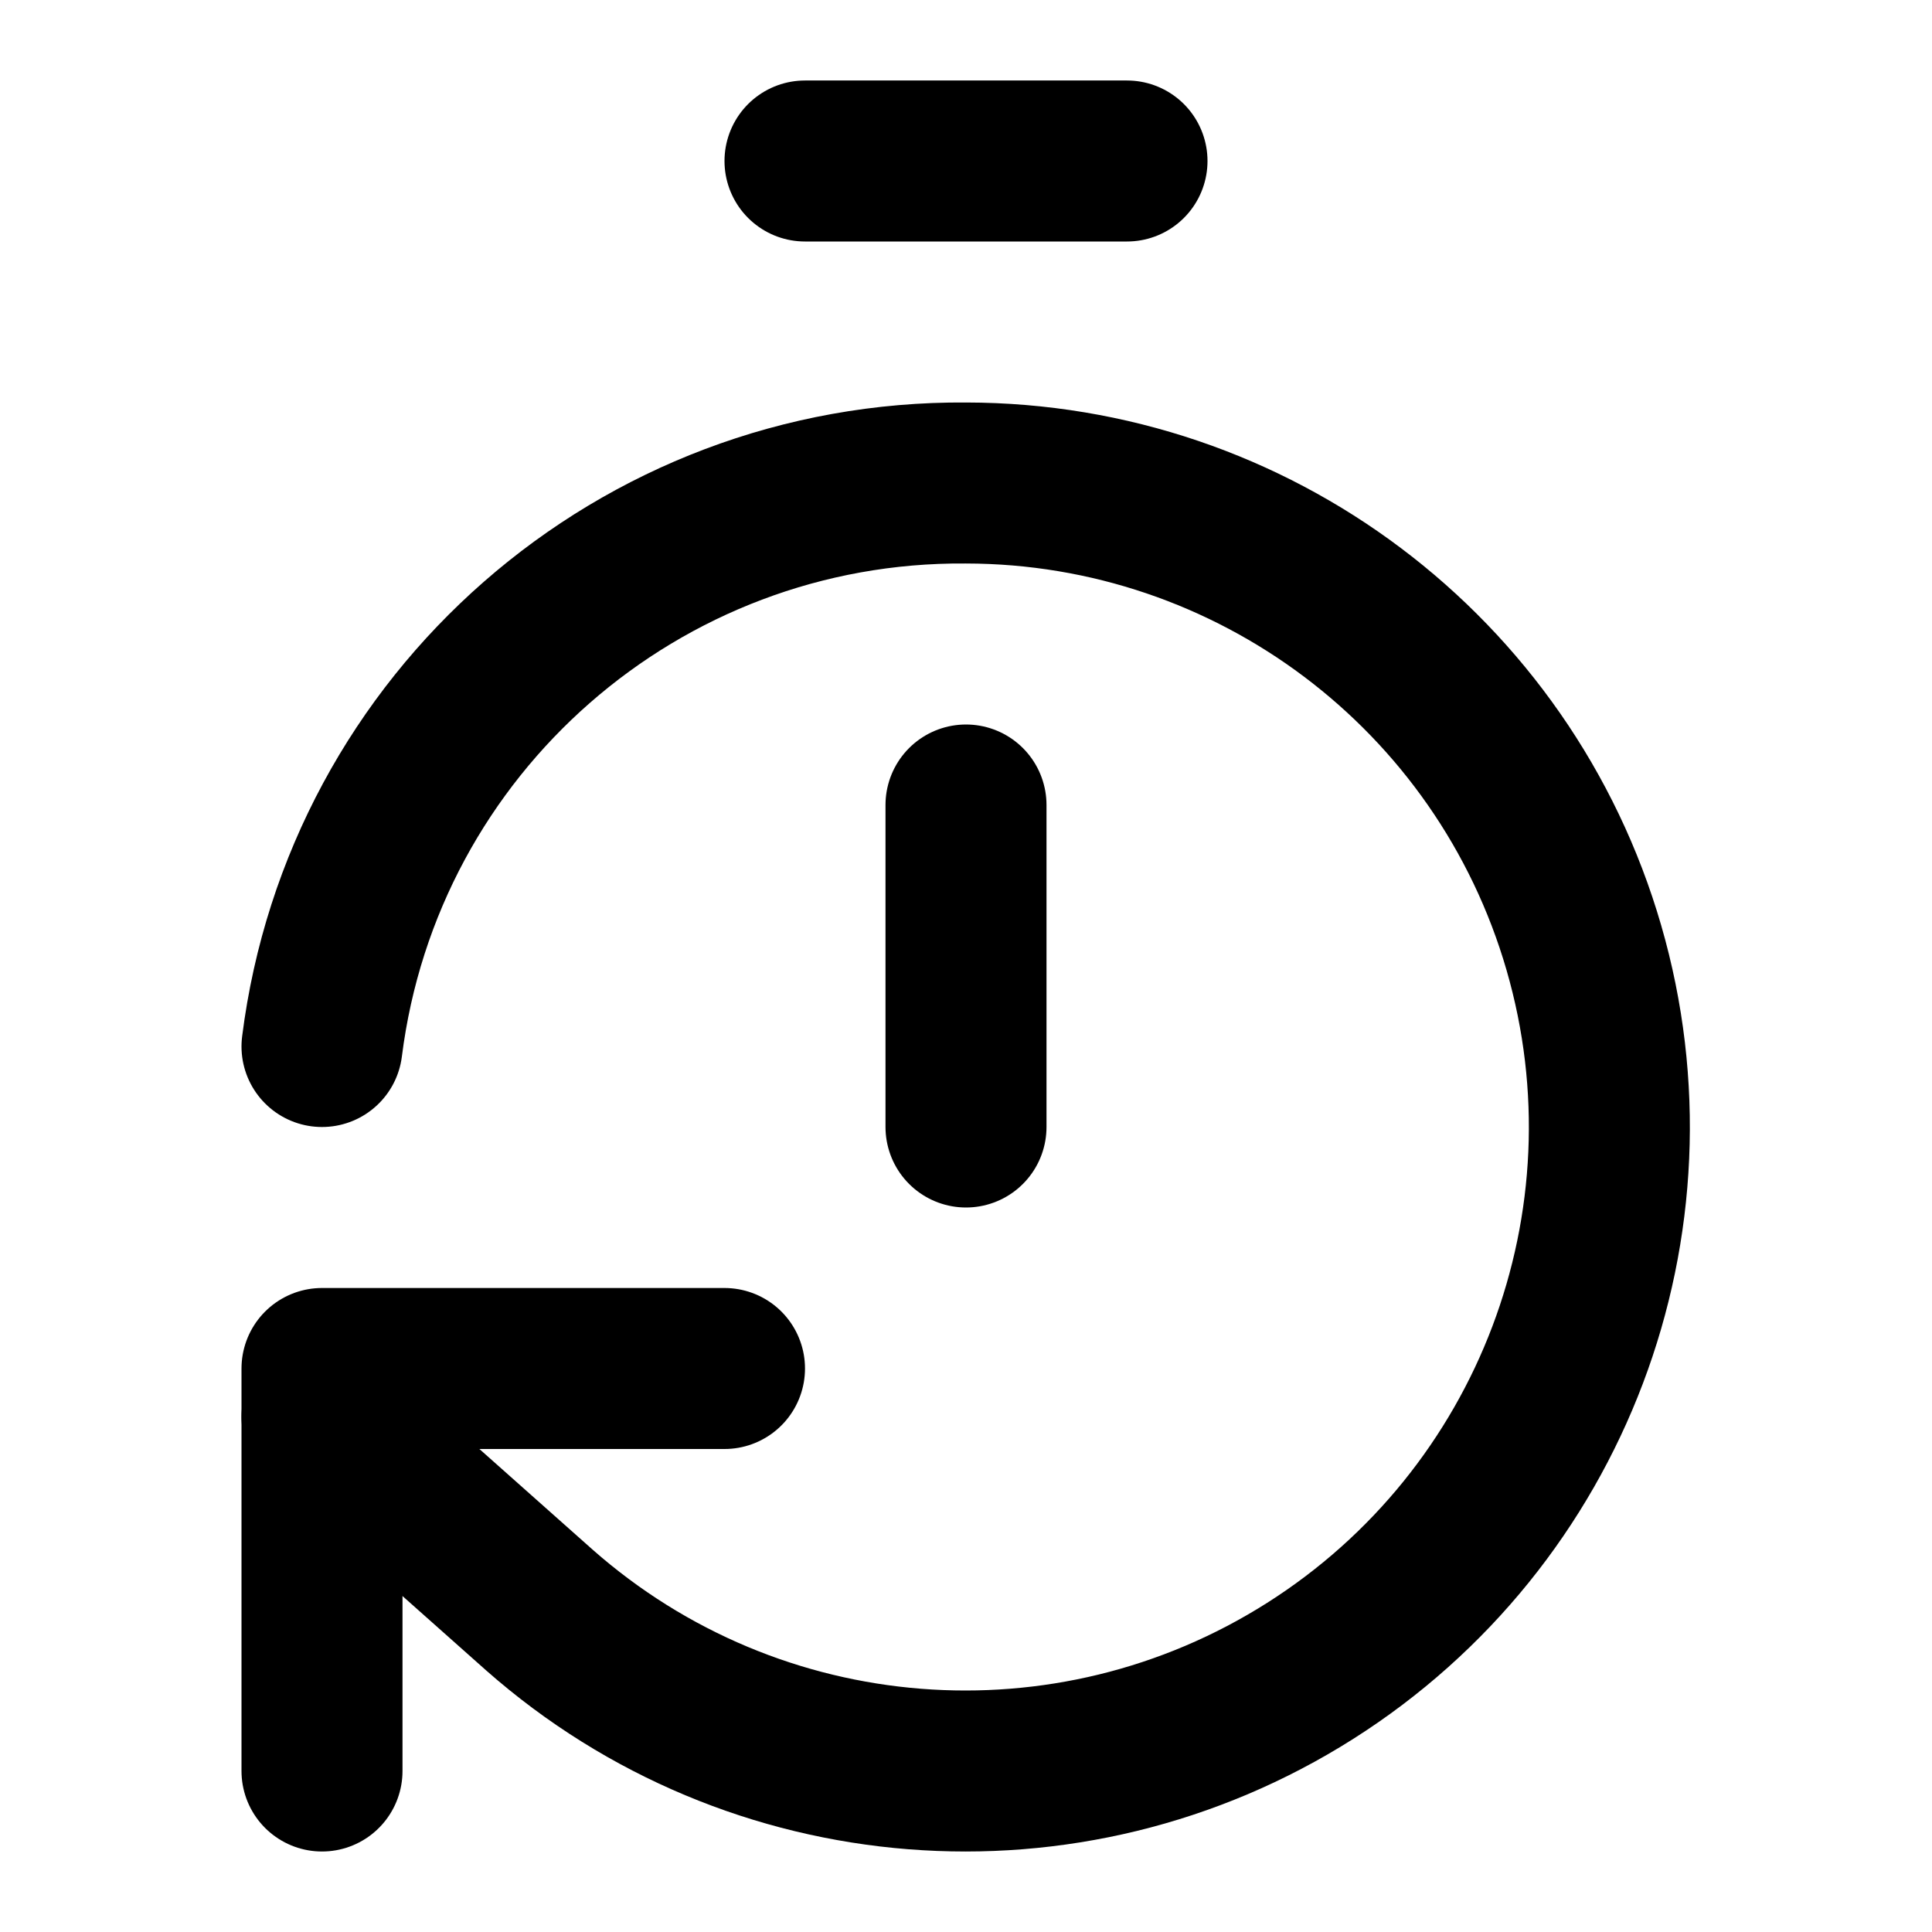
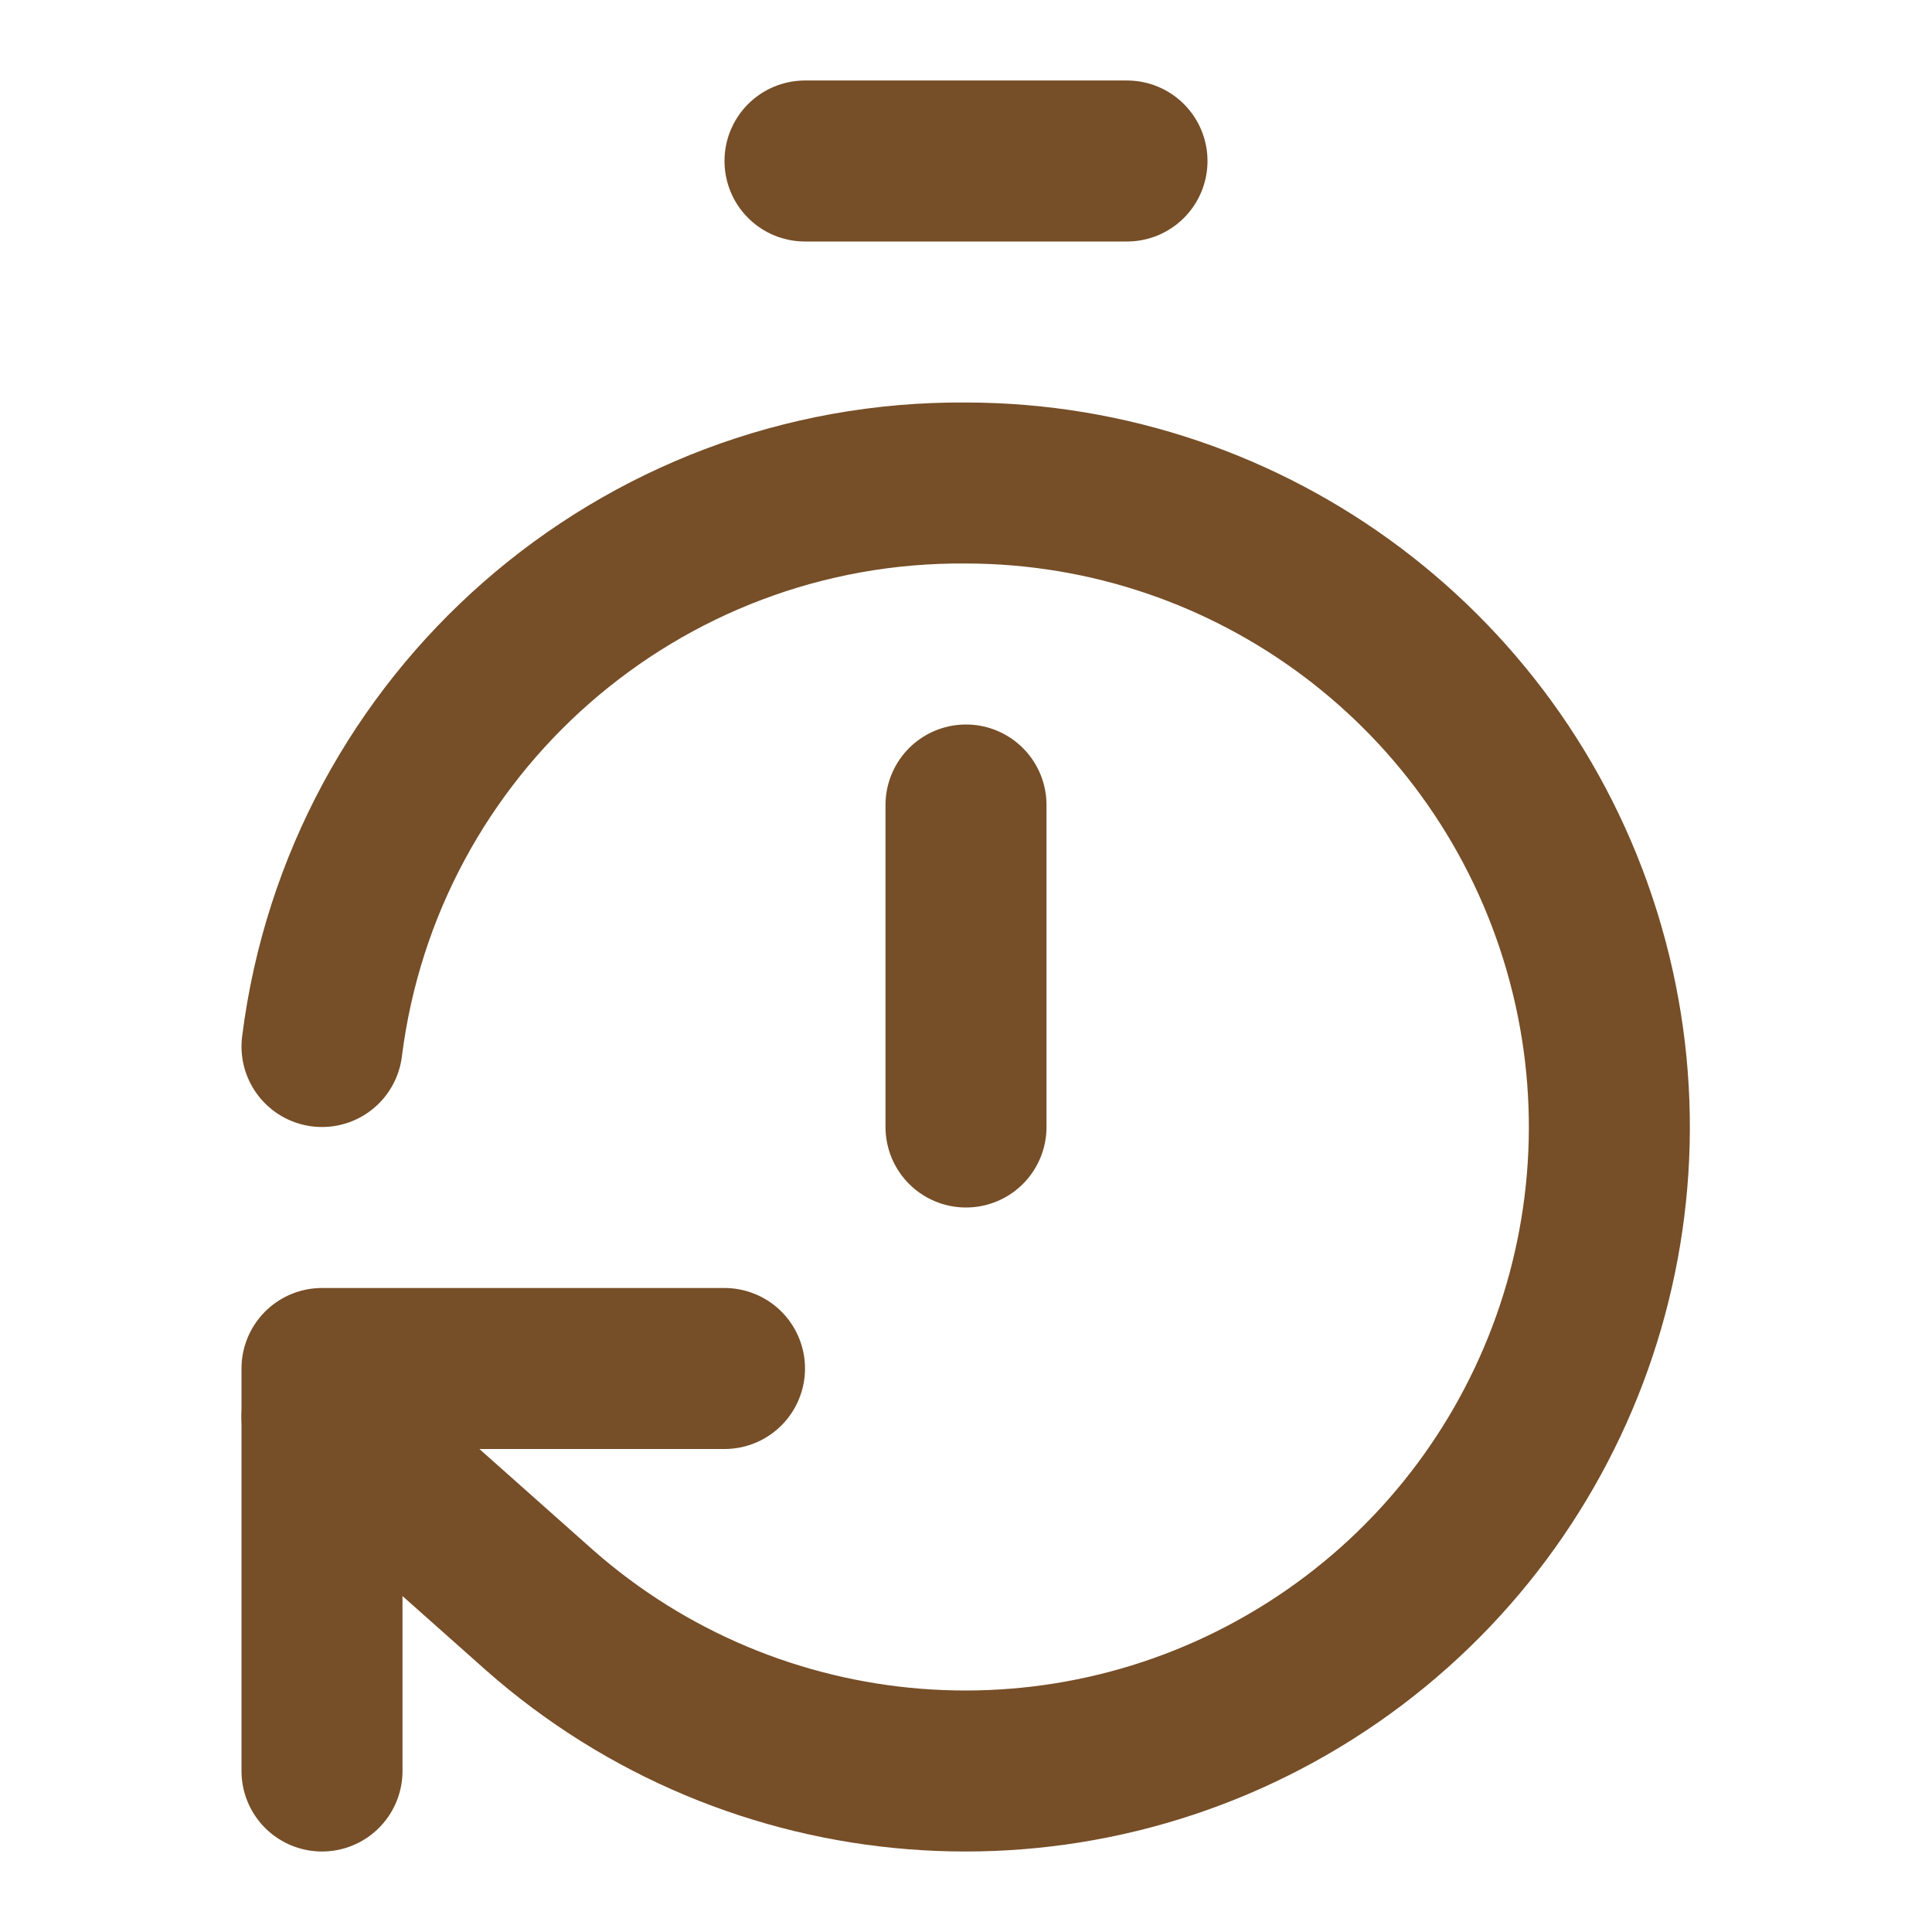
- <svg xmlns="http://www.w3.org/2000/svg" stroke="currentColor" fill="none" stroke-width="2" viewBox="0 0 24 24" stroke-linecap="round" stroke-linejoin="round" class="w-5 h-5 text-primary" height="1em" width="1em">
+ <svg xmlns="http://www.w3.org/2000/svg" stroke="#764e27" fill="none" stroke-width="2" viewBox="0 0 24 24" stroke-linecap="round" stroke-linejoin="round" class="w-5 h-5 text-primary" height="1em" width="1em">
  <path d="M10 2h4" />
  <path d="M12 14v-4" />
  <path d="M4 13a8 8 0 0 1 8-7 8 8 0 1 1-5.3 14L4 17.6" />
  <path d="M9 17H4v5" />
</svg>
